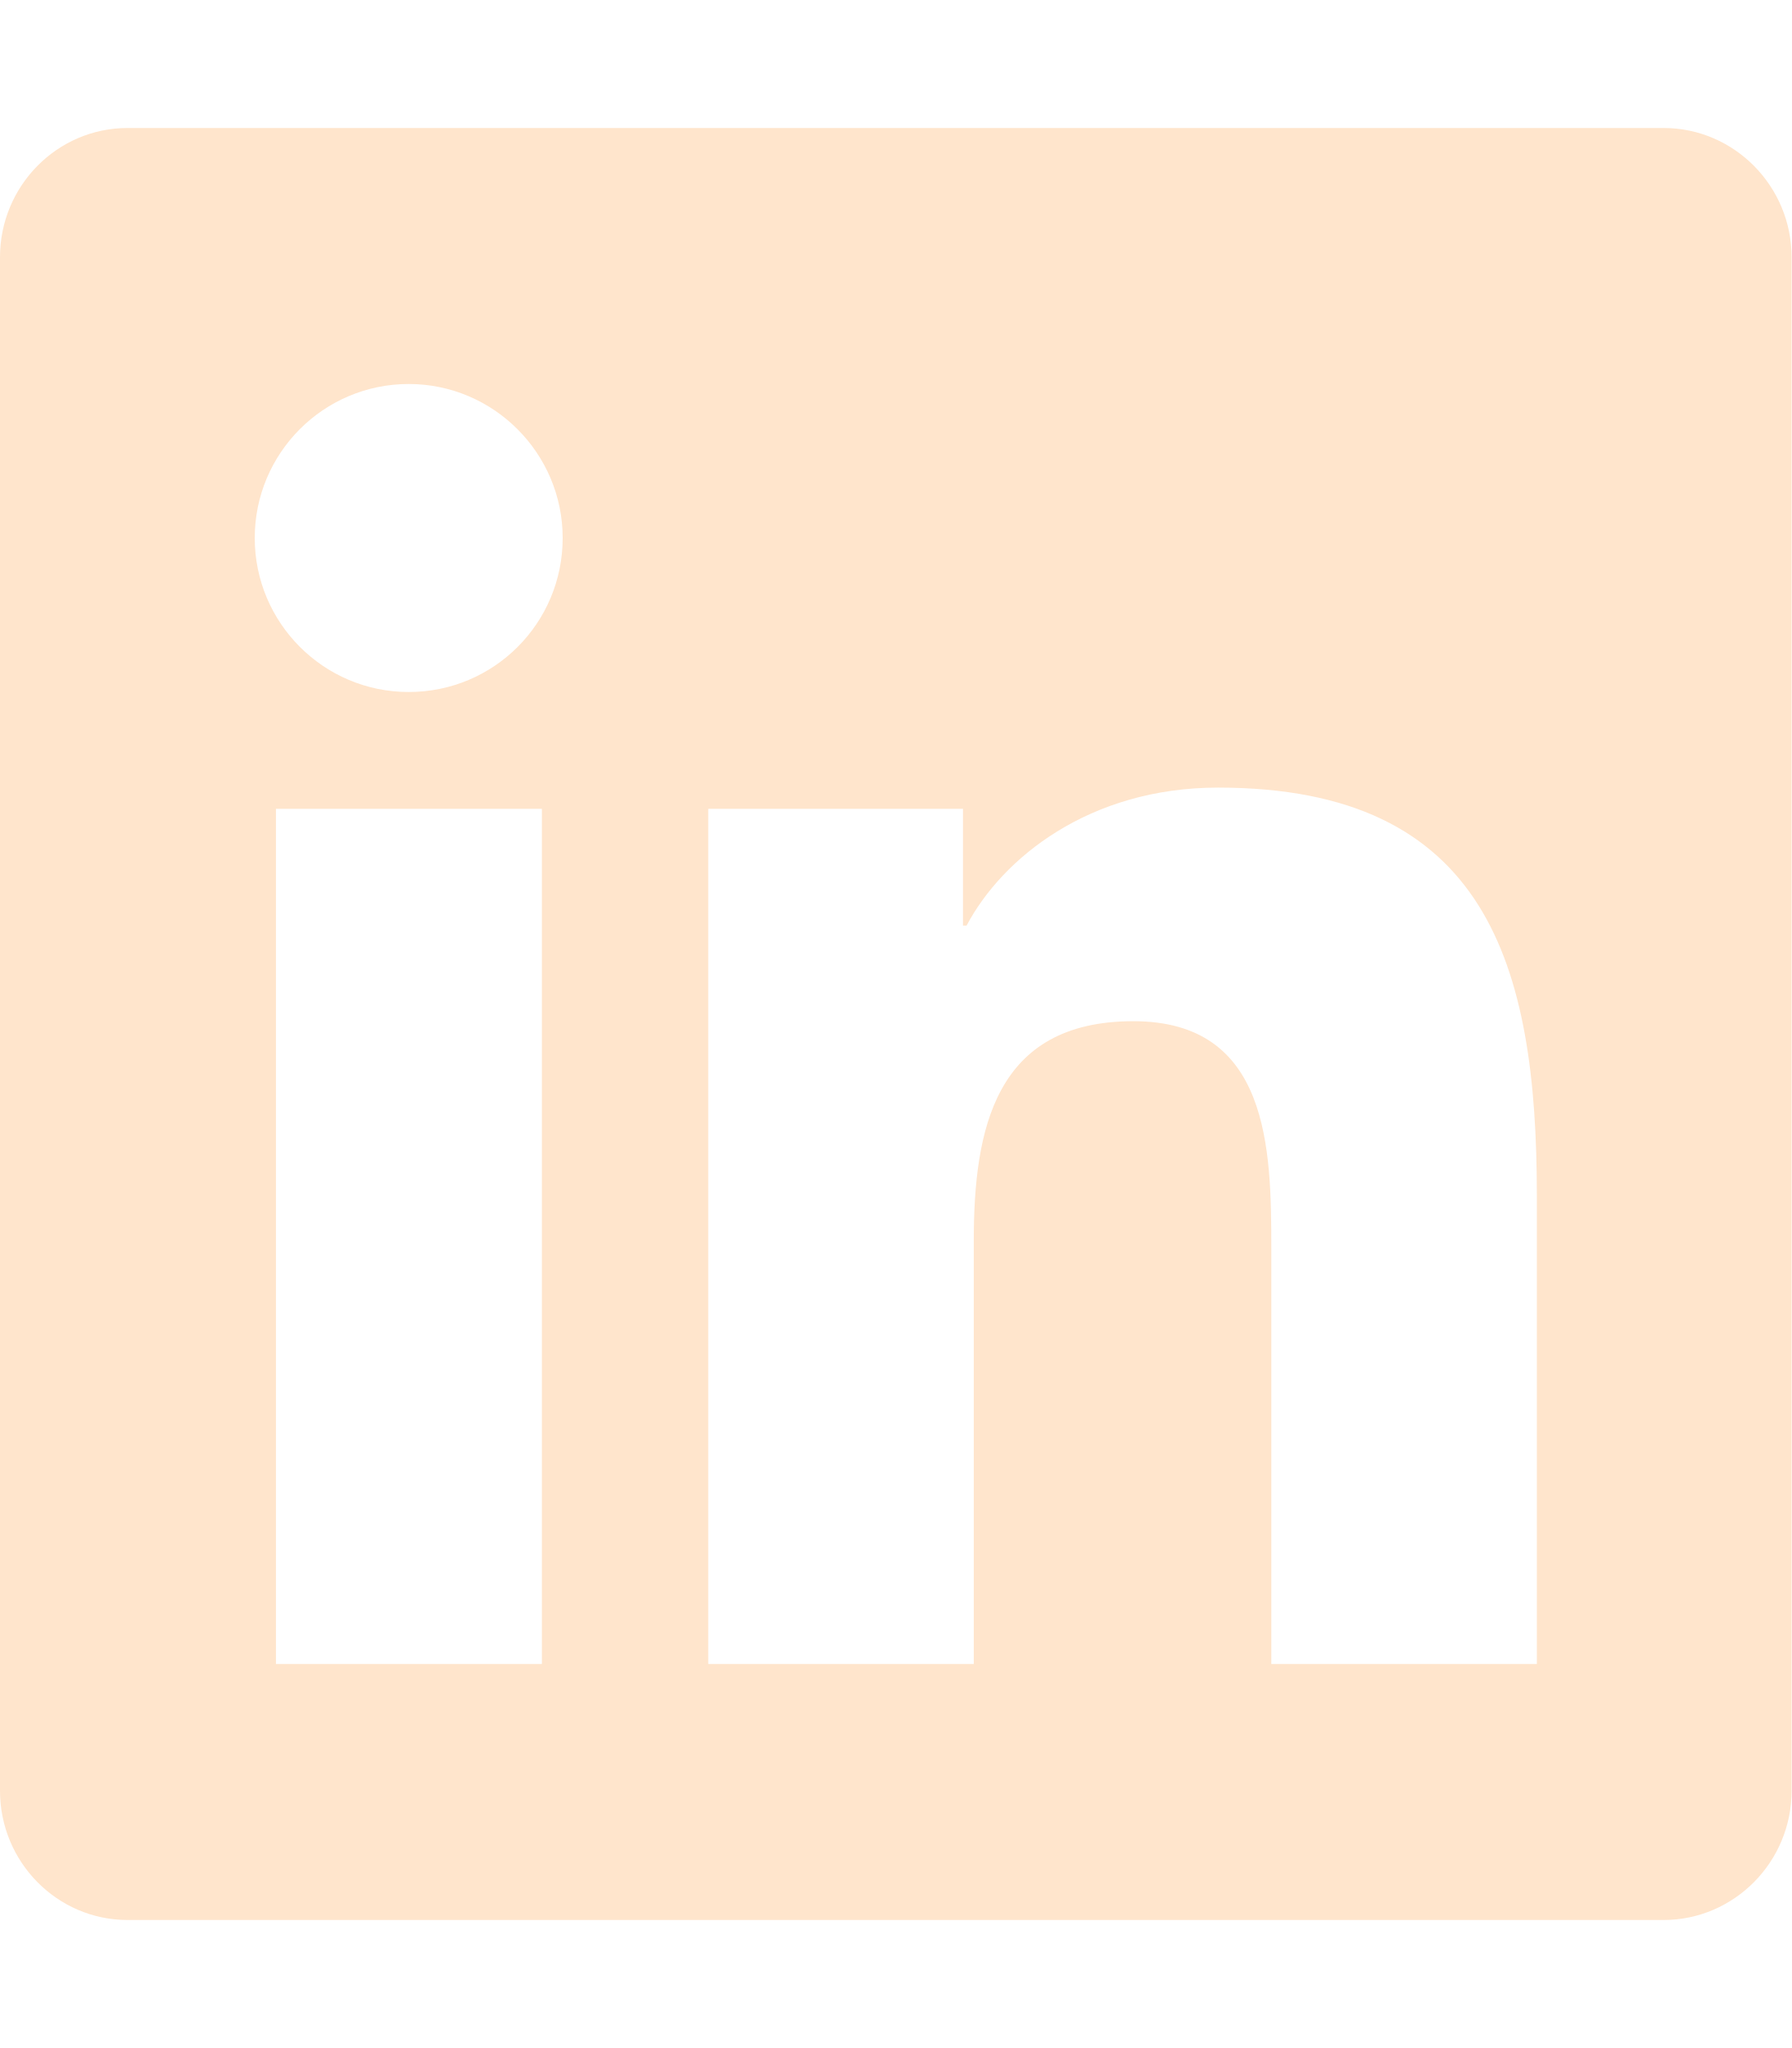
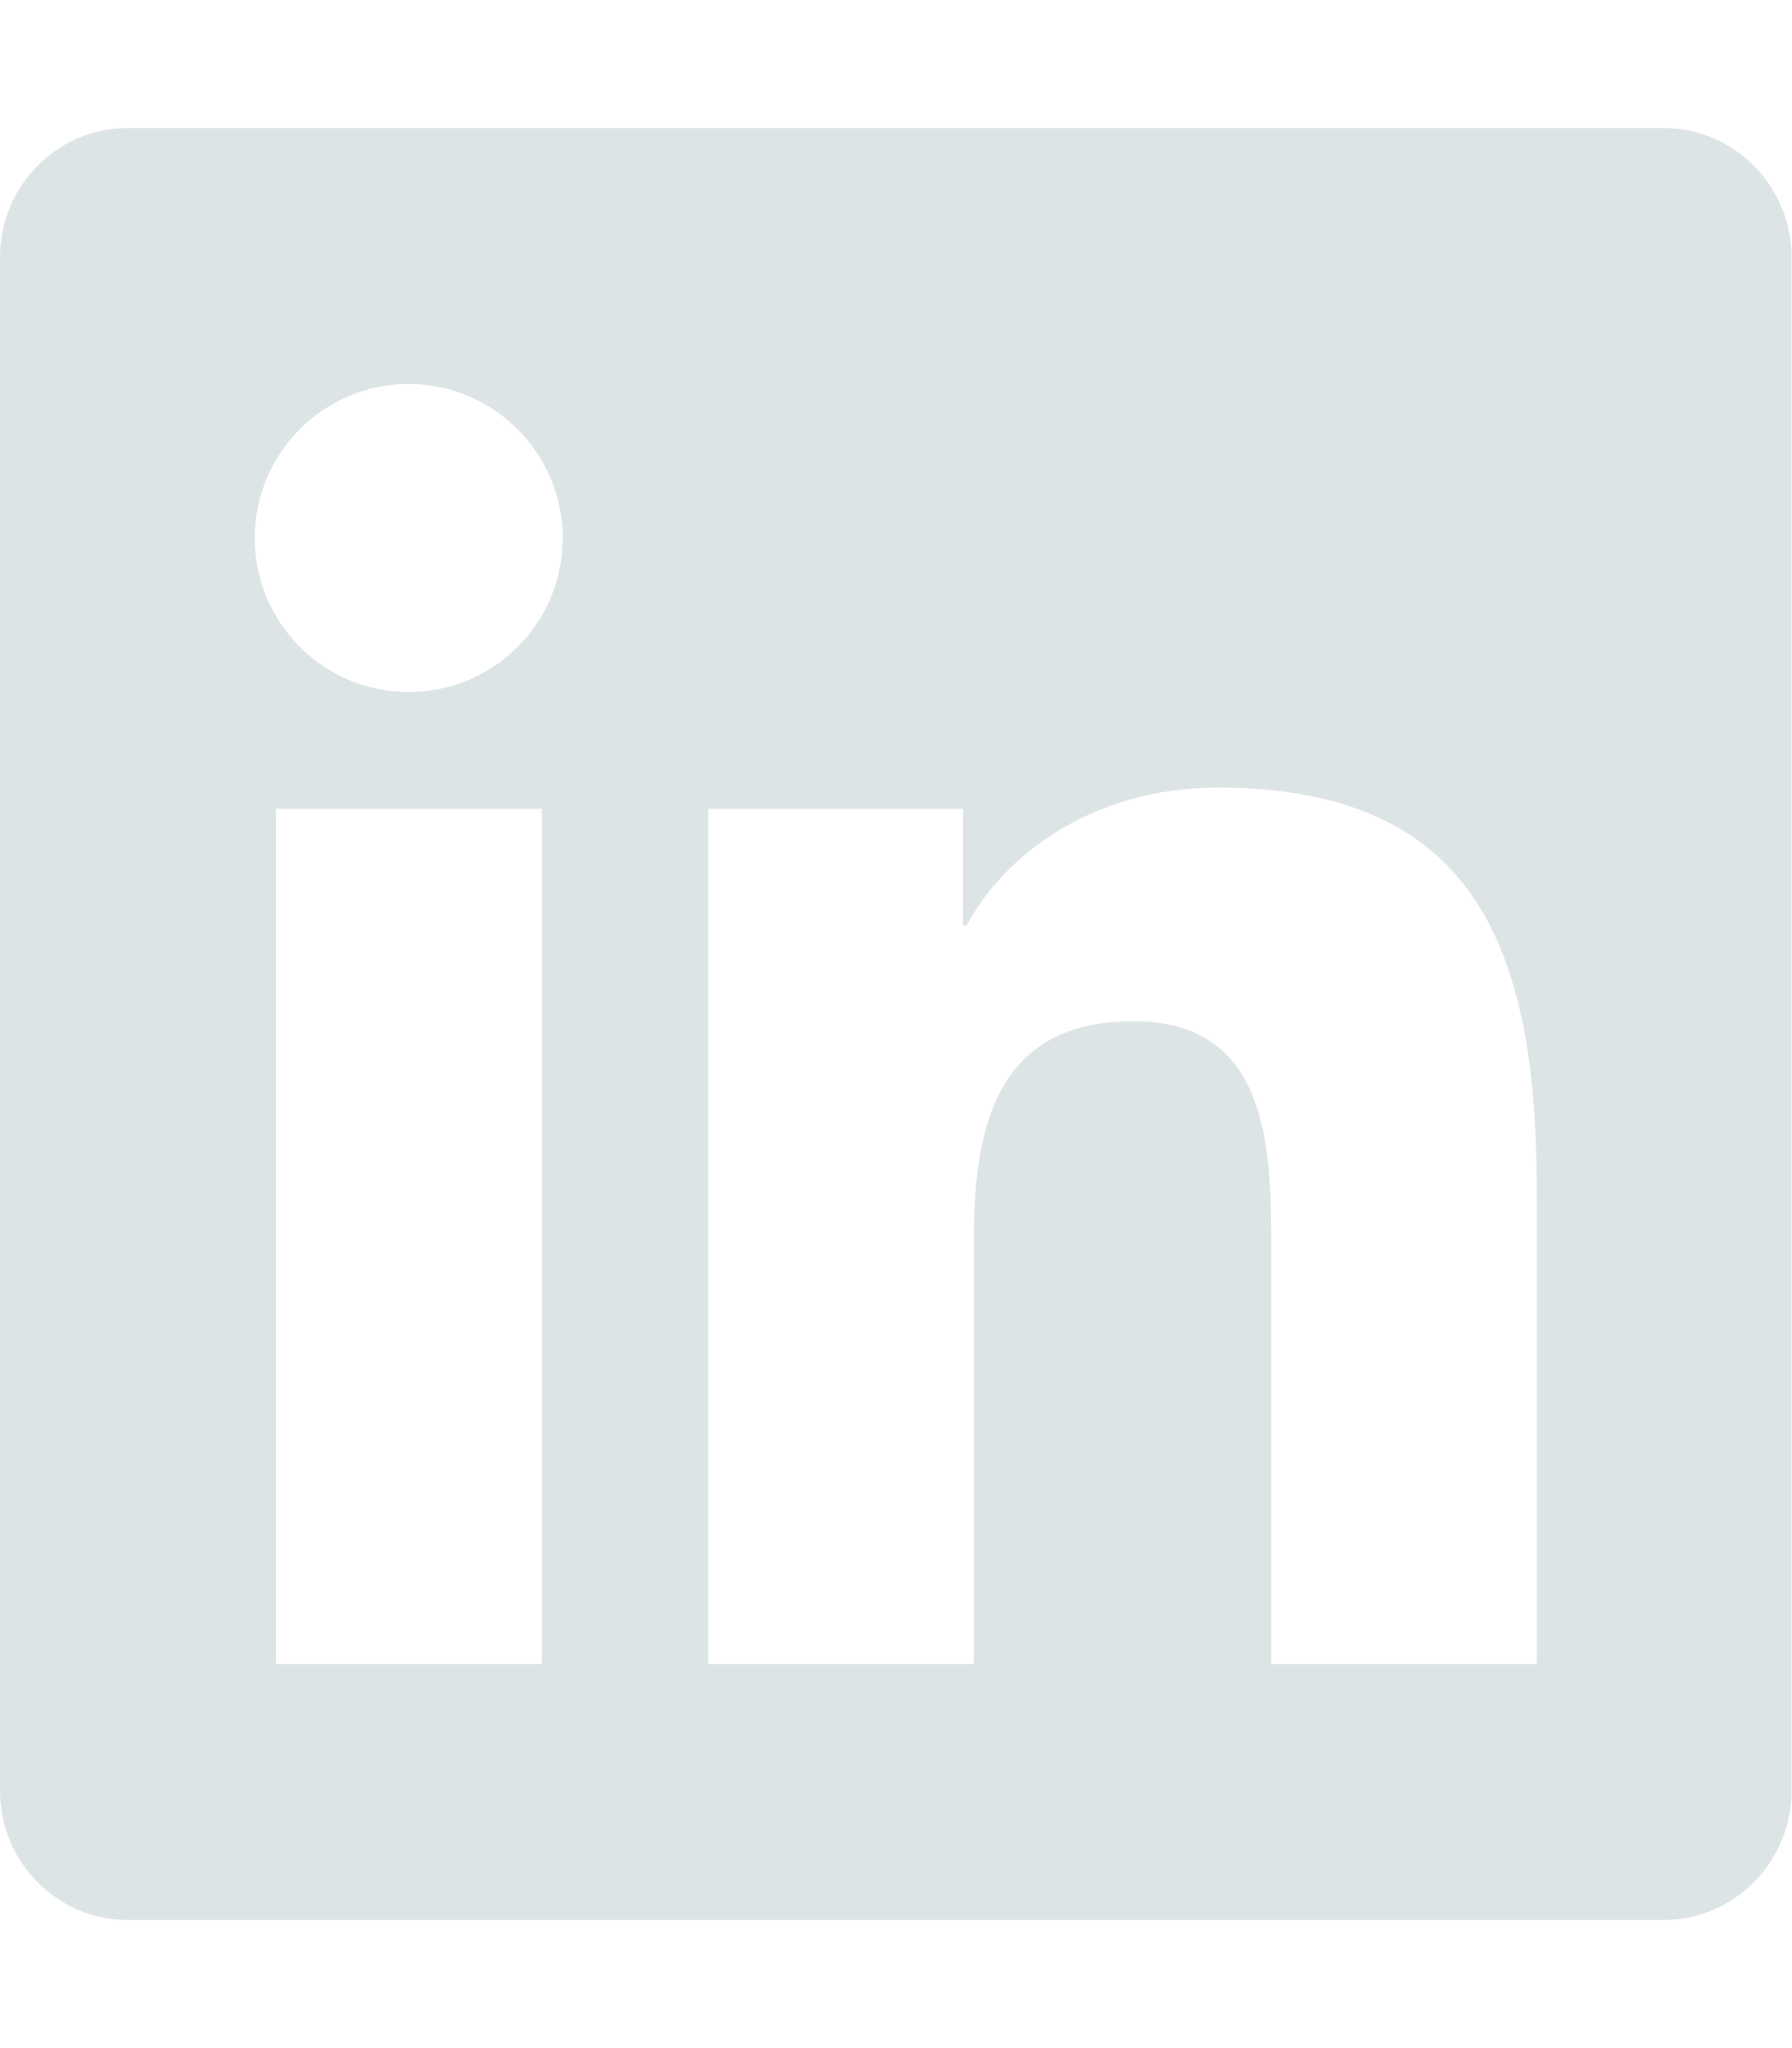
- <svg xmlns="http://www.w3.org/2000/svg" viewBox="0 0 448 512" fill="#ffe5cc">
+ <svg xmlns="http://www.w3.org/2000/svg" viewBox="0 0 448 512" fill="#dde4e6">
  <path d="m416 32h-384.1c-17.6 0-31.9 14.5-31.9 32.3v383.4c0 17.8 14.3 32.3 31.9 32.3h384.1c17.6 0 32-14.5 32-32.3v-383.4c0-17.8-14.4-32.3-32-32.3zm-280.6 384h-66.4v-213.8h66.5v213.8zm-33.2-243c-21.3 0-38.5-17.3-38.5-38.5s17.2-38.5 38.5-38.5c21.2 0 38.5 17.3 38.5 38.5 0 21.3-17.2 38.5-38.5 38.5zm282.1 243h-66.4v-104c0-24.8-.5-56.7-34.5-56.7-34.6 0-39.9 27-39.9 54.9v105.8h-66.4v-213.8h63.7v29.2h.9c8.9-16.8 30.6-34.5 62.9-34.5 67.2 0 79.7 44.3 79.7 101.9z" />
</svg>
